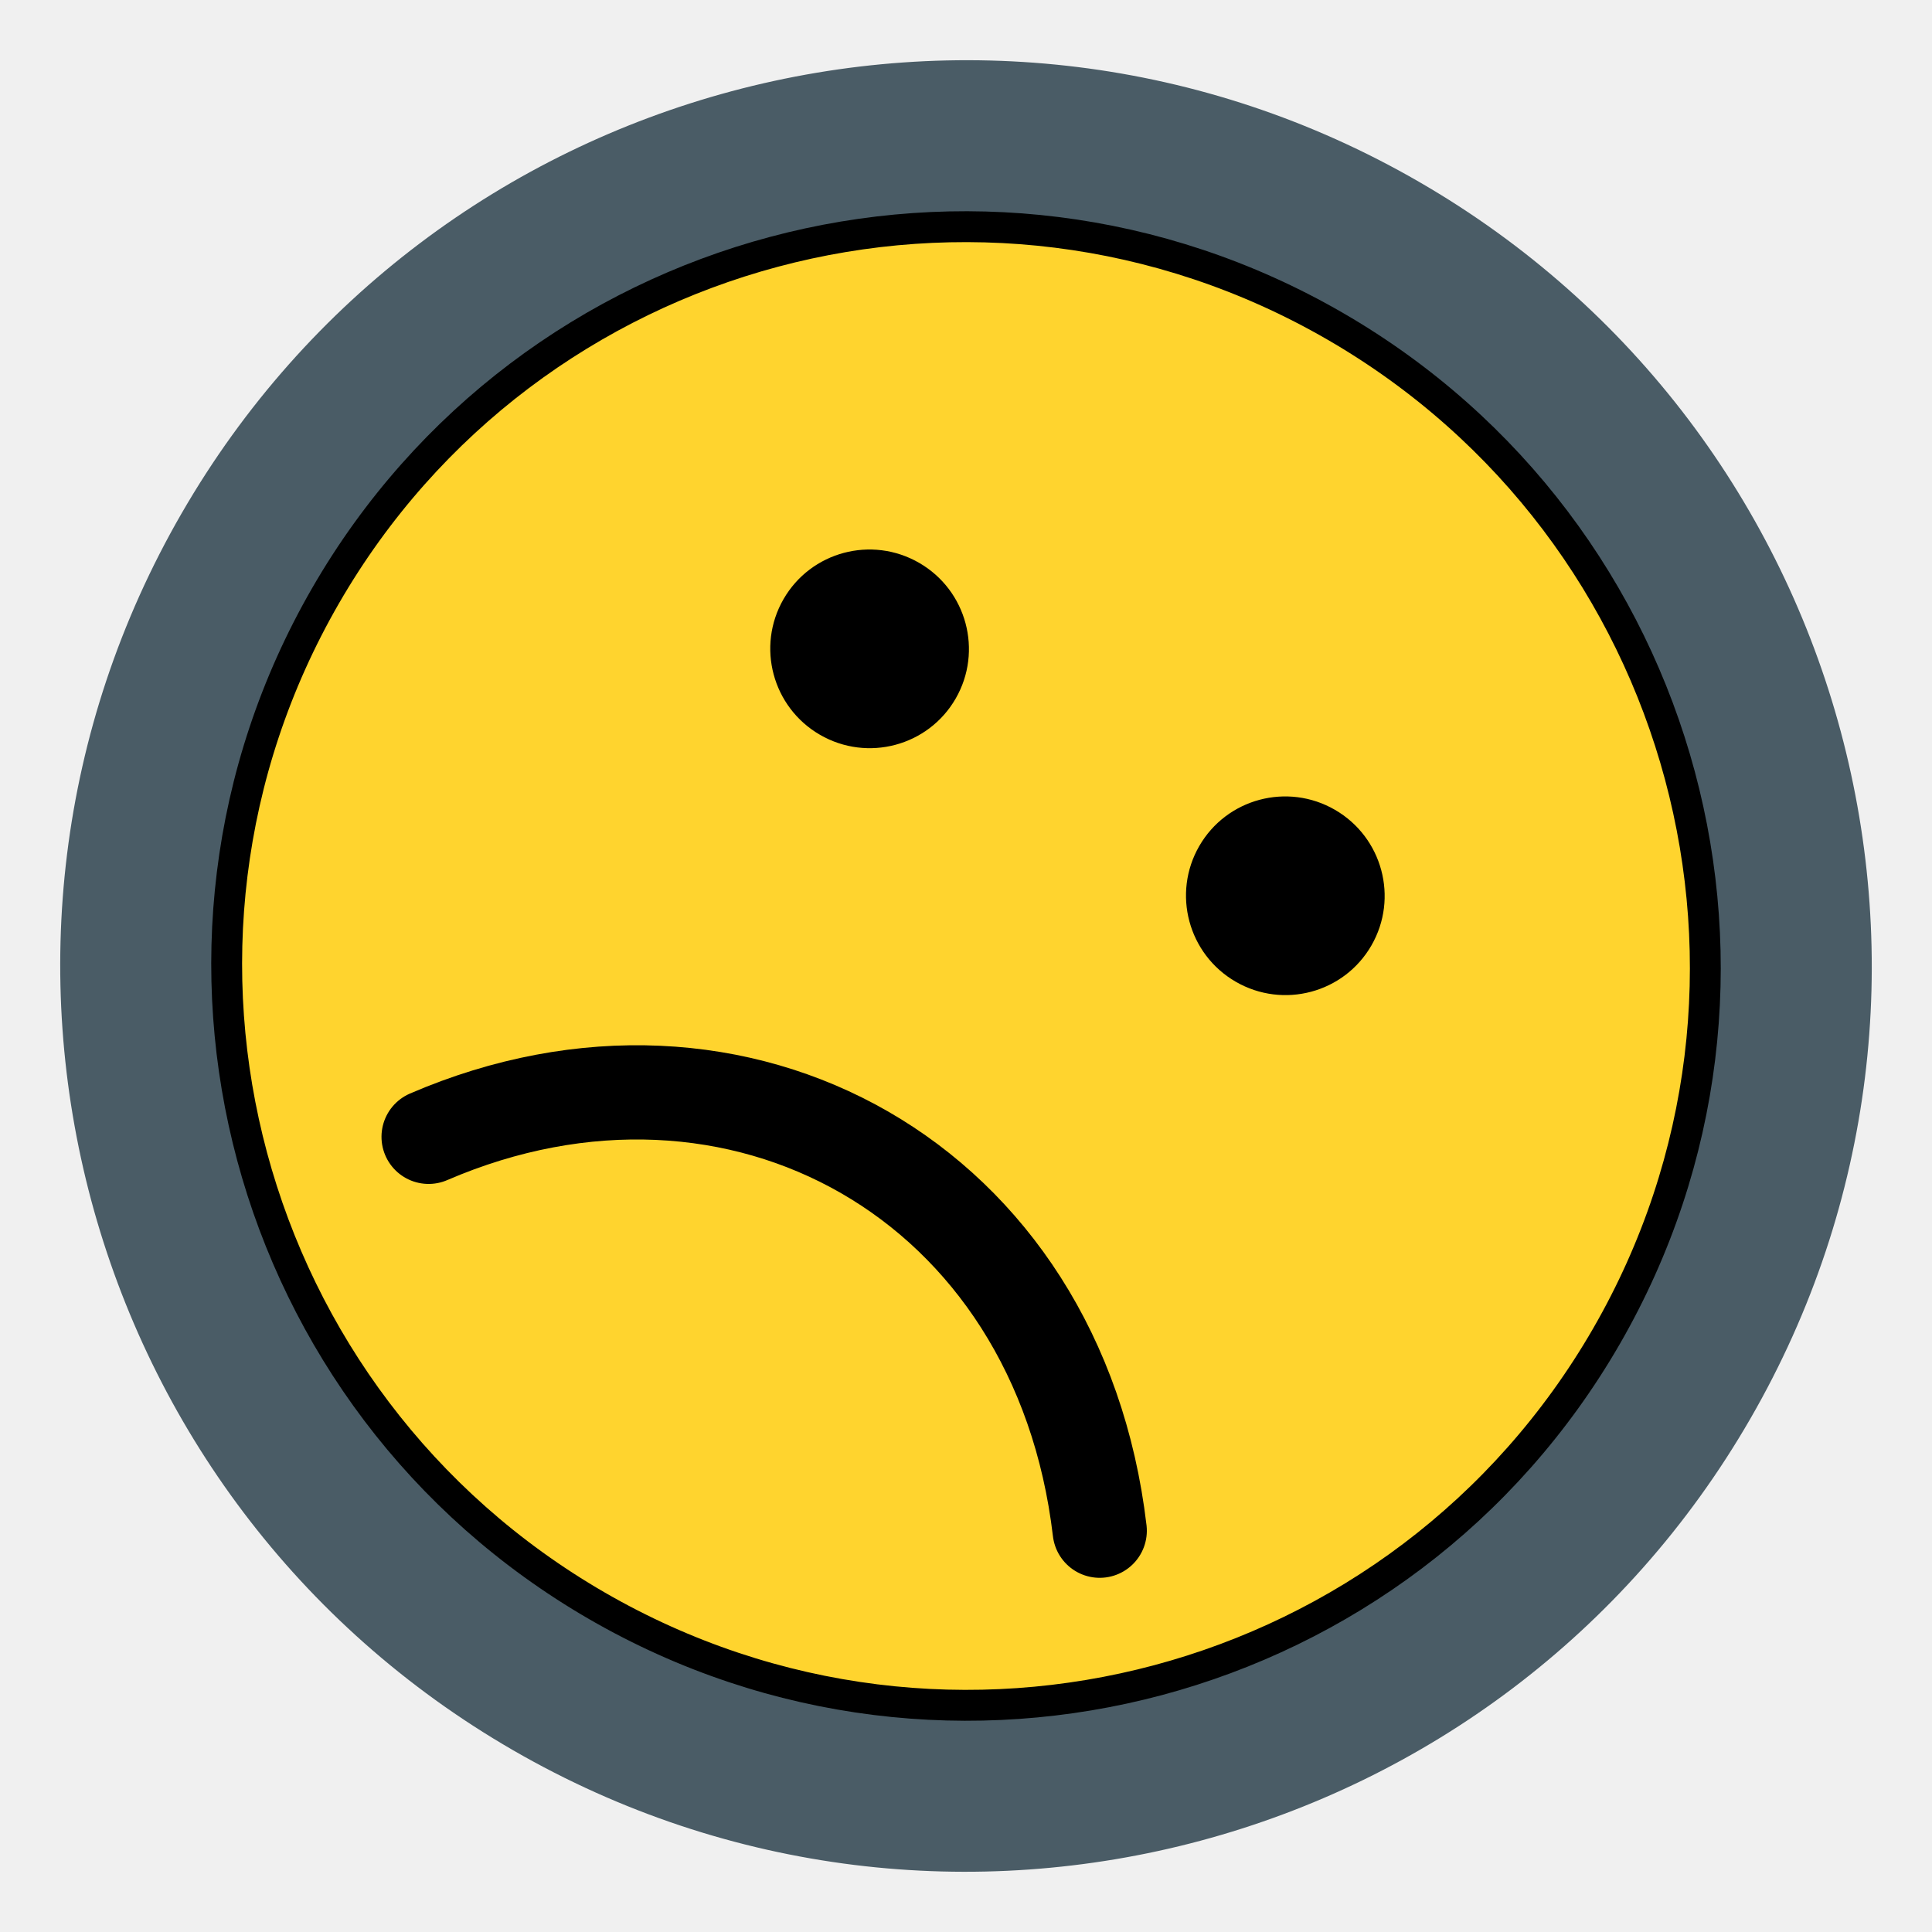
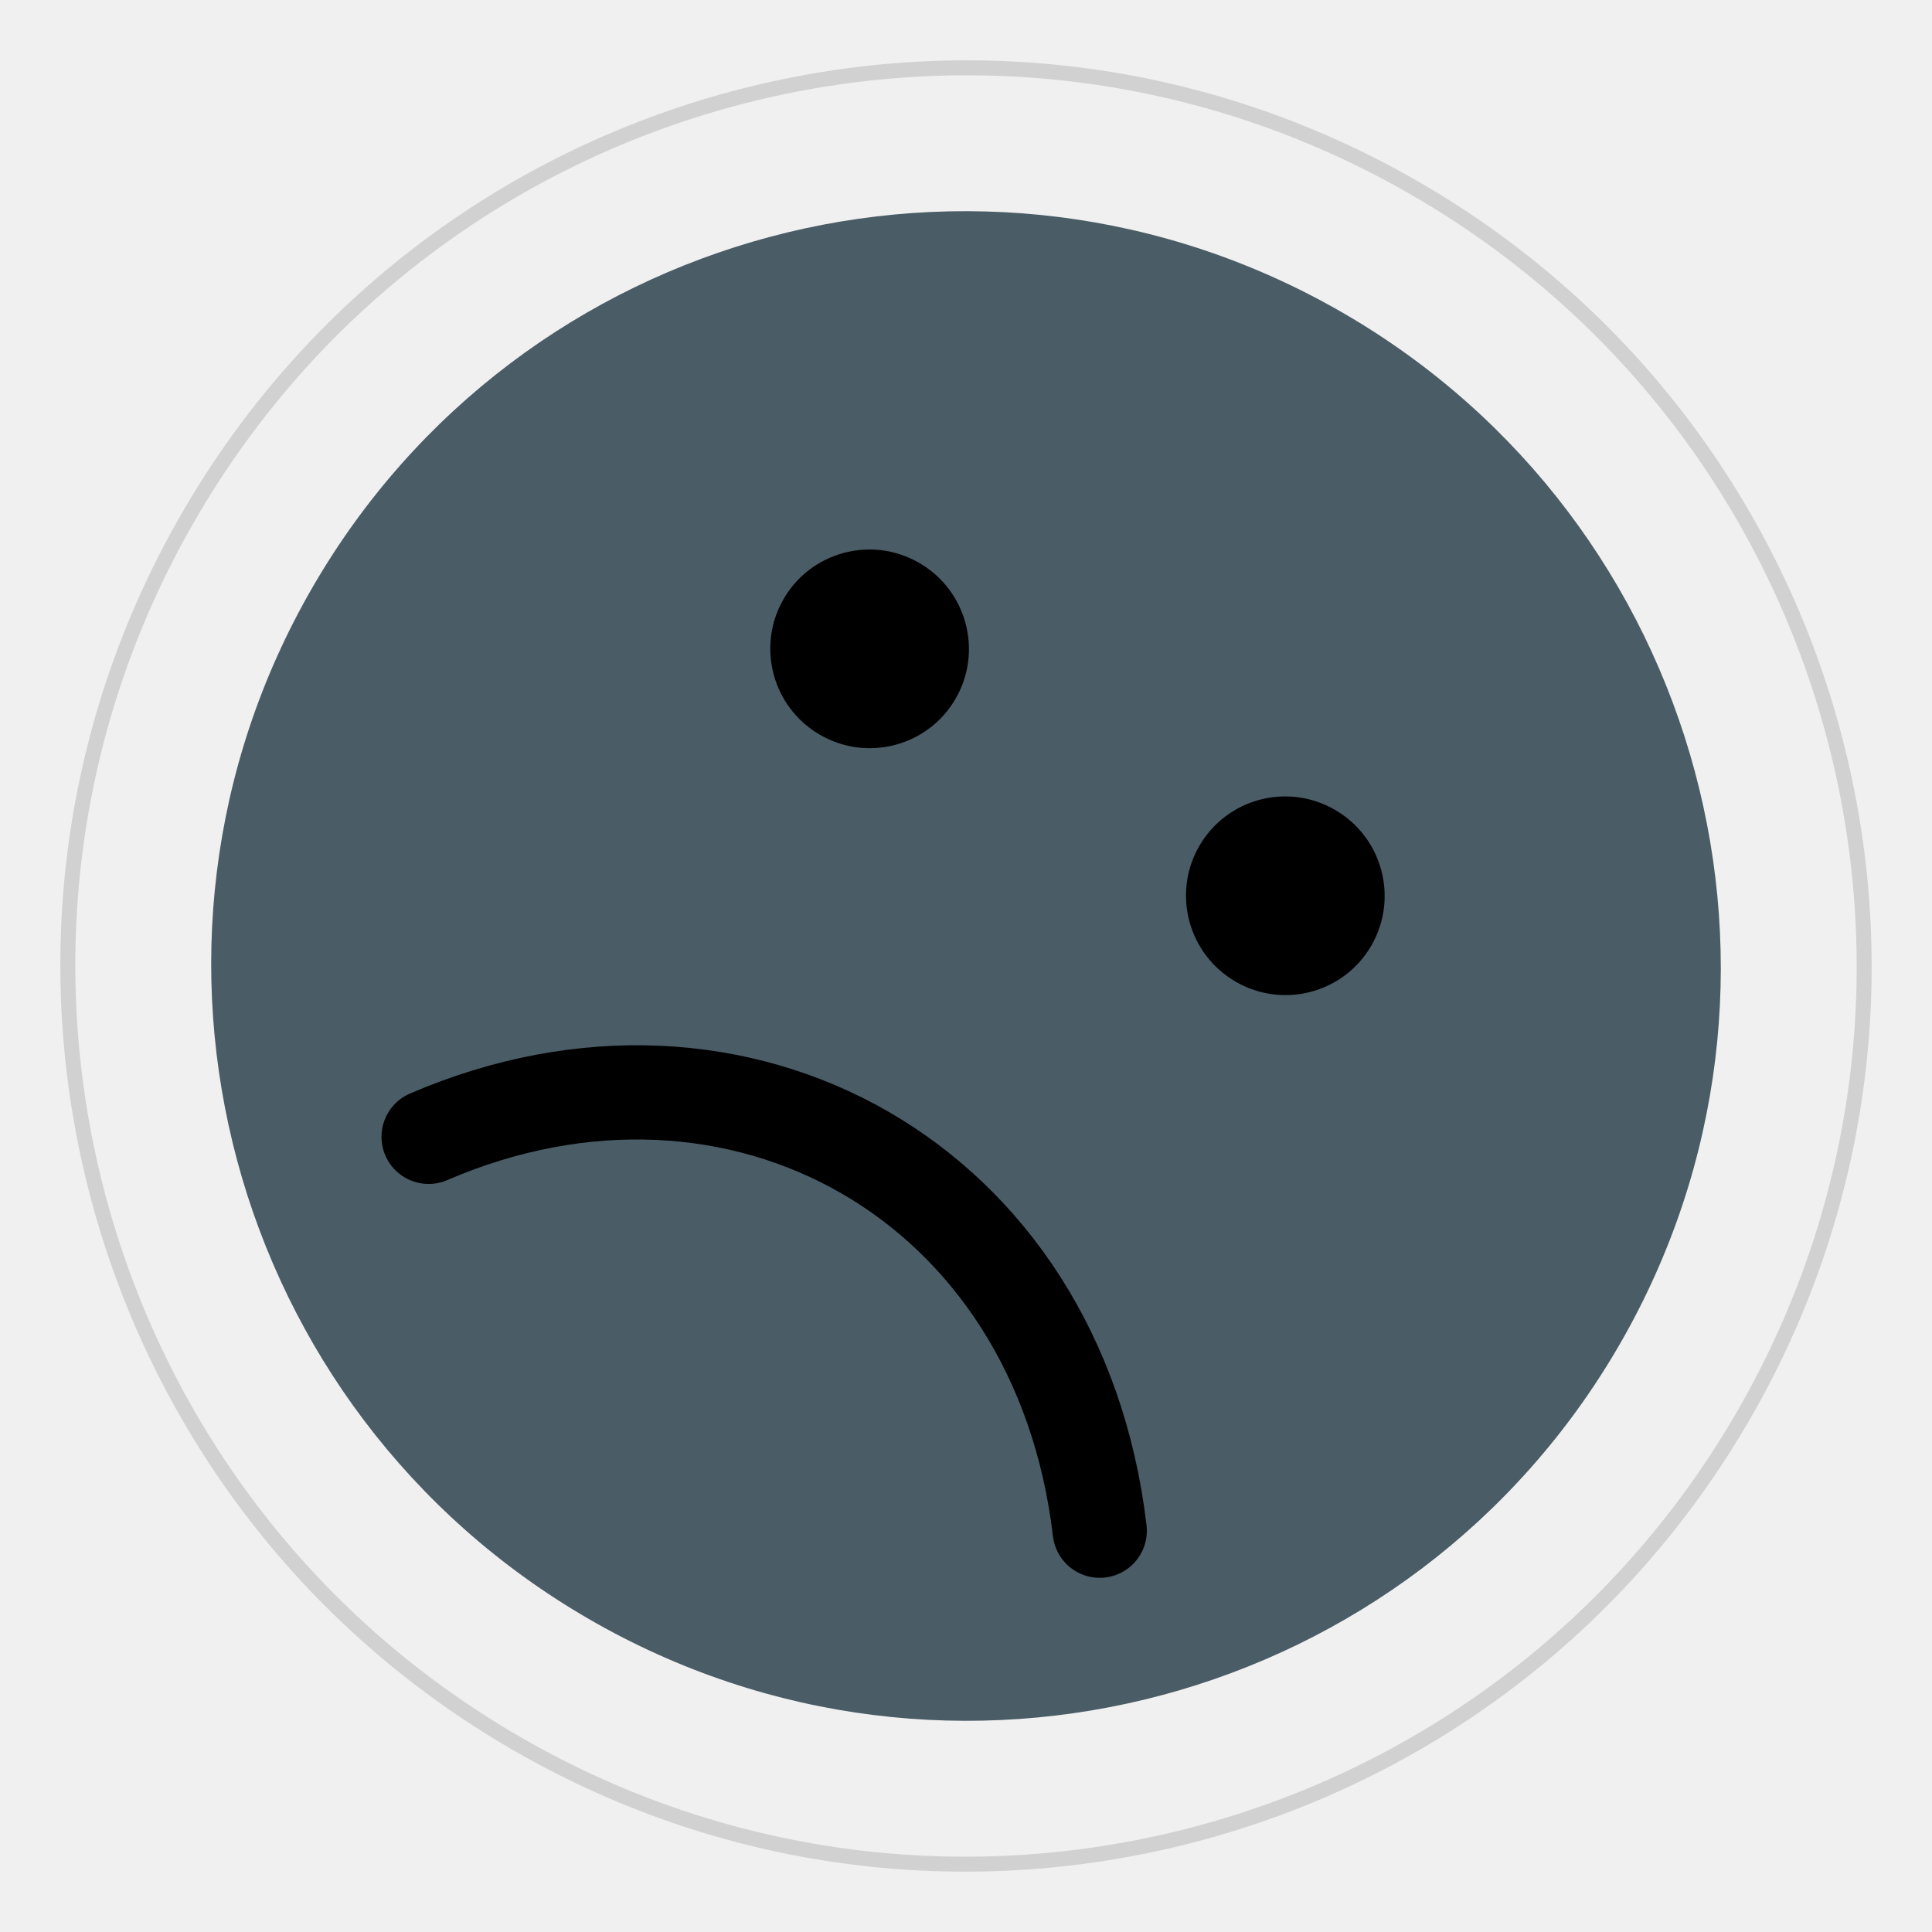
- <svg xmlns="http://www.w3.org/2000/svg" xmlns:xlink="http://www.w3.org/1999/xlink" version="1.0" id="svg2" height="256" width="256">
+ <svg xmlns="http://www.w3.org/2000/svg" xmlns:xlink="http://www.w3.org/1999/xlink" width="256" height="256" id="svg2" version="1.0">
  <defs id="defs4">
    <linearGradient id="linearGradient4445">
-       <stop id="stop4447" offset="0" style="stop-color:#382509;stop-opacity:1;" />
-       <stop id="stop4449" offset="1" style="stop-color:#382509;stop-opacity:0;" />
+       <stop style="stop-color:#382509;stop-opacity:1;" offset="0" id="stop4447" />
+       <stop style="stop-color:#382509;stop-opacity:0;" offset="1" id="stop4449" />
    </linearGradient>
    <linearGradient id="linearGradient4412">
-       <stop id="stop4414" offset="0" style="stop-color:#590000;stop-opacity:1;" />
-       <stop id="stop4416" offset="1" style="stop-color:#191104;stop-opacity:1" />
+       <stop style="stop-color:#590000;stop-opacity:1;" offset="0" id="stop4414" />
+       <stop style="stop-color:#191104;stop-opacity:1" offset="1" id="stop4416" />
    </linearGradient>
    <linearGradient id="linearGradient3879">
-       <stop id="stop3881" offset="0" style="stop-color:#4d2600;stop-opacity:1" />
-       <stop id="stop3883" offset="1" style="stop-color:#000000;stop-opacity:1" />
+       <stop style="stop-color:#4d2600;stop-opacity:1" offset="0" id="stop3881" />
+       <stop style="stop-color:#000000;stop-opacity:1" offset="1" id="stop3883" />
    </linearGradient>
    <linearGradient id="linearGradient3420">
-       <stop id="stop3422" offset="0" style="stop-color:#ffffff;stop-opacity:1;" />
-       <stop id="stop3424" offset="1" style="stop-color:#ffffff;stop-opacity:0;" />
+       <stop style="stop-color:#ffffff;stop-opacity:1;" offset="0" id="stop3422" />
+       <stop style="stop-color:#ffffff;stop-opacity:0;" offset="1" id="stop3424" />
    </linearGradient>
    <linearGradient id="linearGradient3350">
-       <stop id="stop3352" offset="0" style="stop-color:#ffffff;stop-opacity:1;" />
-       <stop id="stop3354" offset="1" style="stop-color:#ffffff;stop-opacity:0;" />
+       <stop style="stop-color:#ffffff;stop-opacity:1;" offset="0" id="stop3352" />
+       <stop style="stop-color:#ffffff;stop-opacity:0;" offset="1" id="stop3354" />
    </linearGradient>
    <linearGradient id="linearGradient3157">
-       <stop id="stop3159" offset="0" style="stop-color:#fff290;stop-opacity:1" />
-       <stop style="stop-color:#fed611;stop-opacity:1" offset="0.6" id="stop3178" />
-       <stop id="stop3180" offset="0.84" style="stop-color:#f9c820;stop-opacity:1" />
-       <stop style="stop-color:#f4a222;stop-opacity:1" offset="0.92" id="stop3182" />
-       <stop id="stop3161" offset="1" style="stop-color:#d98b15;stop-opacity:1" />
+       <stop style="stop-color:#fff290;stop-opacity:1" offset="0" id="stop3159" />
+       <stop id="stop3178" offset="0.6" style="stop-color:#fed611;stop-opacity:1" />
+       <stop style="stop-color:#f9c820;stop-opacity:1" offset="0.84" id="stop3180" />
+       <stop id="stop3182" offset="0.92" style="stop-color:#f4a222;stop-opacity:1" />
+       <stop style="stop-color:#d98b15;stop-opacity:1" offset="1" id="stop3161" />
    </linearGradient>
-     <radialGradient gradientTransform="translate(-4.5000002e-6,-1.0137567e-6)" gradientUnits="userSpaceOnUse" r="54" fy="32.5" fx="70" cy="70" cx="70" id="radialGradient3196" xlink:href="#linearGradient3157" />
-     <clipPath id="clipPath3327" clipPathUnits="userSpaceOnUse">
-       <path style="opacity:1;fill:#ffffff;fill-opacity:1;stroke:none;stroke-width:0.8;stroke-linecap:round;stroke-linejoin:round;stroke-miterlimit:4;stroke-dasharray:none;stroke-opacity:1" id="path3329" d="M 124,70 A 54,54 0 1 1 16,70 A 54,54 0 1 1 124,70 z" transform="matrix(1.851852,0,0,1.851852,-1.629614,-5.629625)" />
+     <radialGradient xlink:href="#linearGradient3157" id="radialGradient3196" cx="70" cy="70" fx="70" fy="32.5" r="54" gradientUnits="userSpaceOnUse" gradientTransform="translate(-4.5000002e-6,-1.0137567e-6)" />
+     <clipPath clipPathUnits="userSpaceOnUse" id="clipPath3327">
+       <path transform="matrix(1.851852,0,0,1.851852,-1.629614,-5.629625)" d="M 124,70 A 54,54 0 1 1 16,70 A 54,54 0 1 1 124,70 z" id="path3329" style="opacity:1;fill:#ffffff;fill-opacity:1;stroke:none;stroke-width:0.8;stroke-linecap:round;stroke-linejoin:round;stroke-miterlimit:4;stroke-dasharray:none;stroke-opacity:1" />
    </clipPath>
-     <radialGradient gradientUnits="userSpaceOnUse" gradientTransform="matrix(1.688579,0,0,1.013148,-88.13815,34.70173)" r="100" fy="-2.667" fx="128" cy="-2.667" cx="128" id="radialGradient3356" xlink:href="#linearGradient3350" />
-     <clipPath id="clipPath3371" clipPathUnits="userSpaceOnUse">
-       <path style="opacity:1;fill:#ffffff;fill-opacity:1;stroke:none;stroke-width:0.8;stroke-linecap:round;stroke-linejoin:round;stroke-miterlimit:4;stroke-dasharray:none;stroke-opacity:1" id="path3373" d="M 124,70 A 54,54 0 1 1 16,70 A 54,54 0 1 1 124,70 z" transform="matrix(1.851852,0,0,1.851852,-1.629632,-5.629643)" />
+     <radialGradient xlink:href="#linearGradient3350" id="radialGradient3356" cx="128" cy="-2.667" fx="128" fy="-2.667" r="100" gradientTransform="matrix(1.688579,0,0,1.013148,-88.13815,34.70173)" gradientUnits="userSpaceOnUse" />
+     <clipPath clipPathUnits="userSpaceOnUse" id="clipPath3371">
+       <path transform="matrix(1.851852,0,0,1.851852,-1.629632,-5.629643)" d="M 124,70 A 54,54 0 1 1 16,70 A 54,54 0 1 1 124,70 z" id="path3373" style="opacity:1;fill:#ffffff;fill-opacity:1;stroke:none;stroke-width:0.8;stroke-linecap:round;stroke-linejoin:round;stroke-miterlimit:4;stroke-dasharray:none;stroke-opacity:1" />
    </clipPath>
-     <radialGradient gradientTransform="matrix(1.444758,0.1160208,-0.2610466,1.444758,-12.85981,-39.25453)" gradientUnits="userSpaceOnUse" r="54" fy="70" fx="70" cy="70" cx="70" id="radialGradient3426" xlink:href="#linearGradient3420" />
-     <radialGradient r="100" fy="-2.667" fx="128" cy="-2.667" cx="128" gradientTransform="matrix(1.688579,0,0,1.013148,-88.13815,34.70173)" gradientUnits="userSpaceOnUse" id="radialGradient3472" xlink:href="#linearGradient3350" />
-     <radialGradient r="54" fy="70" fx="70" cy="70" cx="70" gradientTransform="matrix(1.444758,0.1160208,-0.2610466,1.444758,-12.85981,-39.25453)" gradientUnits="userSpaceOnUse" id="radialGradient3474" xlink:href="#linearGradient3420" />
-     <radialGradient gradientUnits="userSpaceOnUse" gradientTransform="matrix(1,0,0,0.320543,0,104.4411)" r="64.807" fy="215.576" fx="127.982" cy="215.576" cx="127.982" id="radialGradient4428" xlink:href="#linearGradient4412" />
-     <radialGradient gradientUnits="userSpaceOnUse" r="7" fy="129" fx="61.5" cy="133" cx="64" id="radialGradient4451" xlink:href="#linearGradient4445" />
-     <radialGradient r="7" fy="129" fx="61.5" cy="133" cx="64" gradientUnits="userSpaceOnUse" id="radialGradient4455" xlink:href="#linearGradient4445" />
-     <radialGradient r="4" fy="133.375" fx="132" cy="136" cx="132" gradientTransform="matrix(1.199052,0,0,5,-26.27488,-544)" gradientUnits="userSpaceOnUse" id="radialGradient3242" xlink:href="#linearGradient3879" />
-     <linearGradient y2="162.642" x2="130.109" y1="116" x1="130.109" gradientUnits="userSpaceOnUse" id="linearGradient3244" xlink:href="#linearGradient3420" />
-     <radialGradient gradientUnits="userSpaceOnUse" gradientTransform="matrix(1,0,0,0.1153236,0,139.7789)" r="48" fy="175.343" fx="128" cy="175.343" cx="128" id="radialGradient3308" xlink:href="#linearGradient4412" />
-     <radialGradient r="43" fy="298.574" fx="131" cy="298.574" cx="131" gradientTransform="matrix(1.004484,0,0,0.2664428,-5.587444,83.40409)" gradientUnits="userSpaceOnUse" id="radialGradient3241" xlink:href="#linearGradient4412" />
-     <radialGradient r="43" fy="298.574" fx="131" cy="298.574" cx="131" gradientTransform="matrix(1.004484,0,0,0.2664428,-5.587444,83.40409)" gradientUnits="userSpaceOnUse" id="radialGradient3315" xlink:href="#linearGradient4412" />
-     <radialGradient r="54" fy="32.5" fx="70" cy="70" cx="70" gradientTransform="translate(-4.5000002e-6,-1.0137567e-6)" gradientUnits="userSpaceOnUse" id="radialGradient3072" xlink:href="#linearGradient3157" />
-     <radialGradient r="100" fy="-2.667" fx="128" cy="-2.667" cx="128" gradientTransform="matrix(1.688579,0,0,1.013148,-88.13815,34.70173)" gradientUnits="userSpaceOnUse" id="radialGradient3074" xlink:href="#linearGradient3350" />
-     <radialGradient r="54" fy="70" fx="70" cy="70" cx="70" gradientTransform="matrix(1.444758,0.1160208,-0.2610466,1.444758,-12.85981,-39.25453)" gradientUnits="userSpaceOnUse" id="radialGradient3076" xlink:href="#linearGradient3420" />
-     <radialGradient r="54" fy="70" fx="70" cy="70" cx="70" gradientTransform="matrix(1.444758,0.1160208,-0.2610466,1.444758,-12.85981,-39.25453)" gradientUnits="userSpaceOnUse" id="radialGradient3078" xlink:href="#linearGradient3420" />
+     <radialGradient xlink:href="#linearGradient3420" id="radialGradient3426" cx="70" cy="70" fx="70" fy="70" r="54" gradientUnits="userSpaceOnUse" gradientTransform="matrix(1.444758,0.1160208,-0.2610466,1.444758,-12.85981,-39.25453)" />
+     <radialGradient xlink:href="#linearGradient3350" id="radialGradient3472" gradientUnits="userSpaceOnUse" gradientTransform="matrix(1.688579,0,0,1.013148,-88.13815,34.70173)" cx="128" cy="-2.667" fx="128" fy="-2.667" r="100" />
+     <radialGradient xlink:href="#linearGradient3420" id="radialGradient3474" gradientUnits="userSpaceOnUse" gradientTransform="matrix(1.444758,0.1160208,-0.2610466,1.444758,-12.85981,-39.25453)" cx="70" cy="70" fx="70" fy="70" r="54" />
+     <radialGradient xlink:href="#linearGradient4412" id="radialGradient4428" cx="127.982" cy="215.576" fx="127.982" fy="215.576" r="64.807" gradientTransform="matrix(1,0,0,0.320543,0,104.4411)" gradientUnits="userSpaceOnUse" />
+     <radialGradient xlink:href="#linearGradient4445" id="radialGradient4451" cx="64" cy="133" fx="61.5" fy="129" r="7" gradientUnits="userSpaceOnUse" />
+     <radialGradient xlink:href="#linearGradient4445" id="radialGradient4455" gradientUnits="userSpaceOnUse" cx="64" cy="133" fx="61.5" fy="129" r="7" />
+     <radialGradient xlink:href="#linearGradient3879" id="radialGradient3242" gradientUnits="userSpaceOnUse" gradientTransform="matrix(1.199052,0,0,5,-26.27488,-544)" cx="132" cy="136" fx="132" fy="133.375" r="4" />
+     <linearGradient xlink:href="#linearGradient3420" id="linearGradient3244" gradientUnits="userSpaceOnUse" x1="130.109" y1="116" x2="130.109" y2="162.642" />
+     <radialGradient xlink:href="#linearGradient4412" id="radialGradient3308" cx="128" cy="175.343" fx="128" fy="175.343" r="48" gradientTransform="matrix(1,0,0,0.1153236,0,139.7789)" gradientUnits="userSpaceOnUse" />
+     <radialGradient xlink:href="#linearGradient4412" id="radialGradient3241" gradientUnits="userSpaceOnUse" gradientTransform="matrix(1.004484,0,0,0.2664428,-5.587444,83.40409)" cx="131" cy="298.574" fx="131" fy="298.574" r="43" />
+     <radialGradient xlink:href="#linearGradient4412" id="radialGradient3315" gradientUnits="userSpaceOnUse" gradientTransform="matrix(1.004484,0,0,0.2664428,-5.587444,83.40409)" cx="131" cy="298.574" fx="131" fy="298.574" r="43" />
+     <radialGradient xlink:href="#linearGradient3157" id="radialGradient3072" gradientUnits="userSpaceOnUse" gradientTransform="translate(-4.5000002e-6,-1.0137567e-6)" cx="70" cy="70" fx="70" fy="32.5" r="54" />
+     <radialGradient xlink:href="#linearGradient3350" id="radialGradient3074" gradientUnits="userSpaceOnUse" gradientTransform="matrix(1.688579,0,0,1.013148,-88.13815,34.70173)" cx="128" cy="-2.667" fx="128" fy="-2.667" r="100" />
+     <radialGradient xlink:href="#linearGradient3420" id="radialGradient3076" gradientUnits="userSpaceOnUse" gradientTransform="matrix(1.444758,0.1160208,-0.2610466,1.444758,-12.85981,-39.25453)" cx="70" cy="70" fx="70" fy="70" r="54" />
+     <radialGradient xlink:href="#linearGradient3420" id="radialGradient3078" gradientUnits="userSpaceOnUse" gradientTransform="matrix(1.444758,0.1160208,-0.2610466,1.444758,-12.85981,-39.25453)" cx="70" cy="70" fx="70" fy="70" r="54" />
  </defs>
-   <g id="layer1">
-     <circle r="120" transform="matrix(0.8660254,0.5,-0.5,0.8660254,0,0)" cy="46.851" cx="174.851" id="path4352-9" style="opacity:1;fill:#4a5c66;fill-opacity:1;stroke:none;stroke-width:9.894;stroke-linejoin:bevel;stroke-miterlimit:4;stroke-dasharray:none;stroke-opacity:1" />
-     <g transform="matrix(0.8660254,0.5,-0.5,0.8660254,81.14875,-46.85125)" id="g5424">
-       <ellipse style="opacity:1;fill:#ffd42e;fill-opacity:1;stroke:#000000;stroke-width:4.091;stroke-linejoin:bevel;stroke-miterlimit:4;stroke-dasharray:none;stroke-opacity:1" id="path4352" cx="127.943" cy="127.943" rx="98.025" ry="97.871" transform="matrix(0.9999999,4.4509841e-4,4.4486168e-4,0.9999999,0,0)" />
-       <ellipse style="opacity:1;fill:#000000;fill-opacity:1;stroke:none;stroke-width:4;stroke-linejoin:bevel;stroke-miterlimit:4;stroke-dasharray:none;stroke-opacity:1" id="path4354" cx="95.882" cy="97.95" rx="13.171" ry="13.151" transform="matrix(0.9999999,4.4509841e-4,4.4486168e-4,0.9999999,0,0)" />
-       <ellipse style="opacity:1;fill:#000000;fill-opacity:1;stroke:none;stroke-width:4;stroke-linejoin:bevel;stroke-miterlimit:4;stroke-dasharray:none;stroke-opacity:1" id="path4354-3" cx="159.947" cy="98.713" rx="13.171" ry="13.151" transform="matrix(0.9999999,4.4509841e-4,4.4486168e-4,0.9999999,0,0)" />
-       <path style="fill:none;fill-rule:evenodd;stroke:#000000;stroke-width:12.486;stroke-linecap:round;stroke-linejoin:miter;stroke-miterlimit:4;stroke-dasharray:none;stroke-opacity:1" d="m 77.65,183.206 c 26.654,-35.795 75.165,-36.73 103.108,0.736" id="path4371" />
-     </g>
+   <ellipse ry="118.993" rx="118.993" transform="matrix(0.8660254,0.5,-0.5,0.8660254,0,0)" cy="46.851" cx="174.851" id="path4352-9" style="opacity:1;fill:#f0f0f0;fill-opacity:1;stroke:#c8c8c8;stroke-width:1.983;stroke-linejoin:bevel;stroke-miterlimit:4;stroke-dasharray:none;stroke-opacity:0.784" />
+   <g id="g4280">
+     <ellipse style="opacity:1;fill:#4a5c66;fill-opacity:1;stroke:none;stroke-width:4.091;stroke-linejoin:bevel;stroke-miterlimit:4;stroke-dasharray:none;stroke-opacity:1" id="path4352" cx="174.83" cy="46.772" rx="100.078" ry="99.922" transform="matrix(0.8657993,0.5003914,-0.4996087,0.8662512,0,0)" />
+     <ellipse style="opacity:1;fill:#000000;fill-opacity:1;stroke:none;stroke-width:4;stroke-linejoin:bevel;stroke-miterlimit:4;stroke-dasharray:none;stroke-opacity:1" id="path4354" cx="142.77" cy="16.78" rx="13.171" ry="13.151" transform="matrix(0.8658028,0.5003854,-0.4996147,0.8662477,0,0)" />
+     <ellipse style="opacity:1;fill:#000000;fill-opacity:1;stroke:none;stroke-width:4;stroke-linejoin:bevel;stroke-miterlimit:4;stroke-dasharray:none;stroke-opacity:1" id="path4354-3" cx="206.834" cy="17.543" rx="13.171" ry="13.151" transform="matrix(0.8658028,0.5003854,-0.4996147,0.8662477,0,0)" />
+     <path style="fill:none;fill-rule:evenodd;stroke:#000000;stroke-width:12.486;stroke-linecap:round;stroke-linejoin:miter;stroke-miterlimit:4;stroke-dasharray:none;stroke-opacity:1" d="m 56.793,150.635 c 40.981,-17.672 83.46,5.774 88.927,52.191" id="path4371" />
  </g>
</svg>
